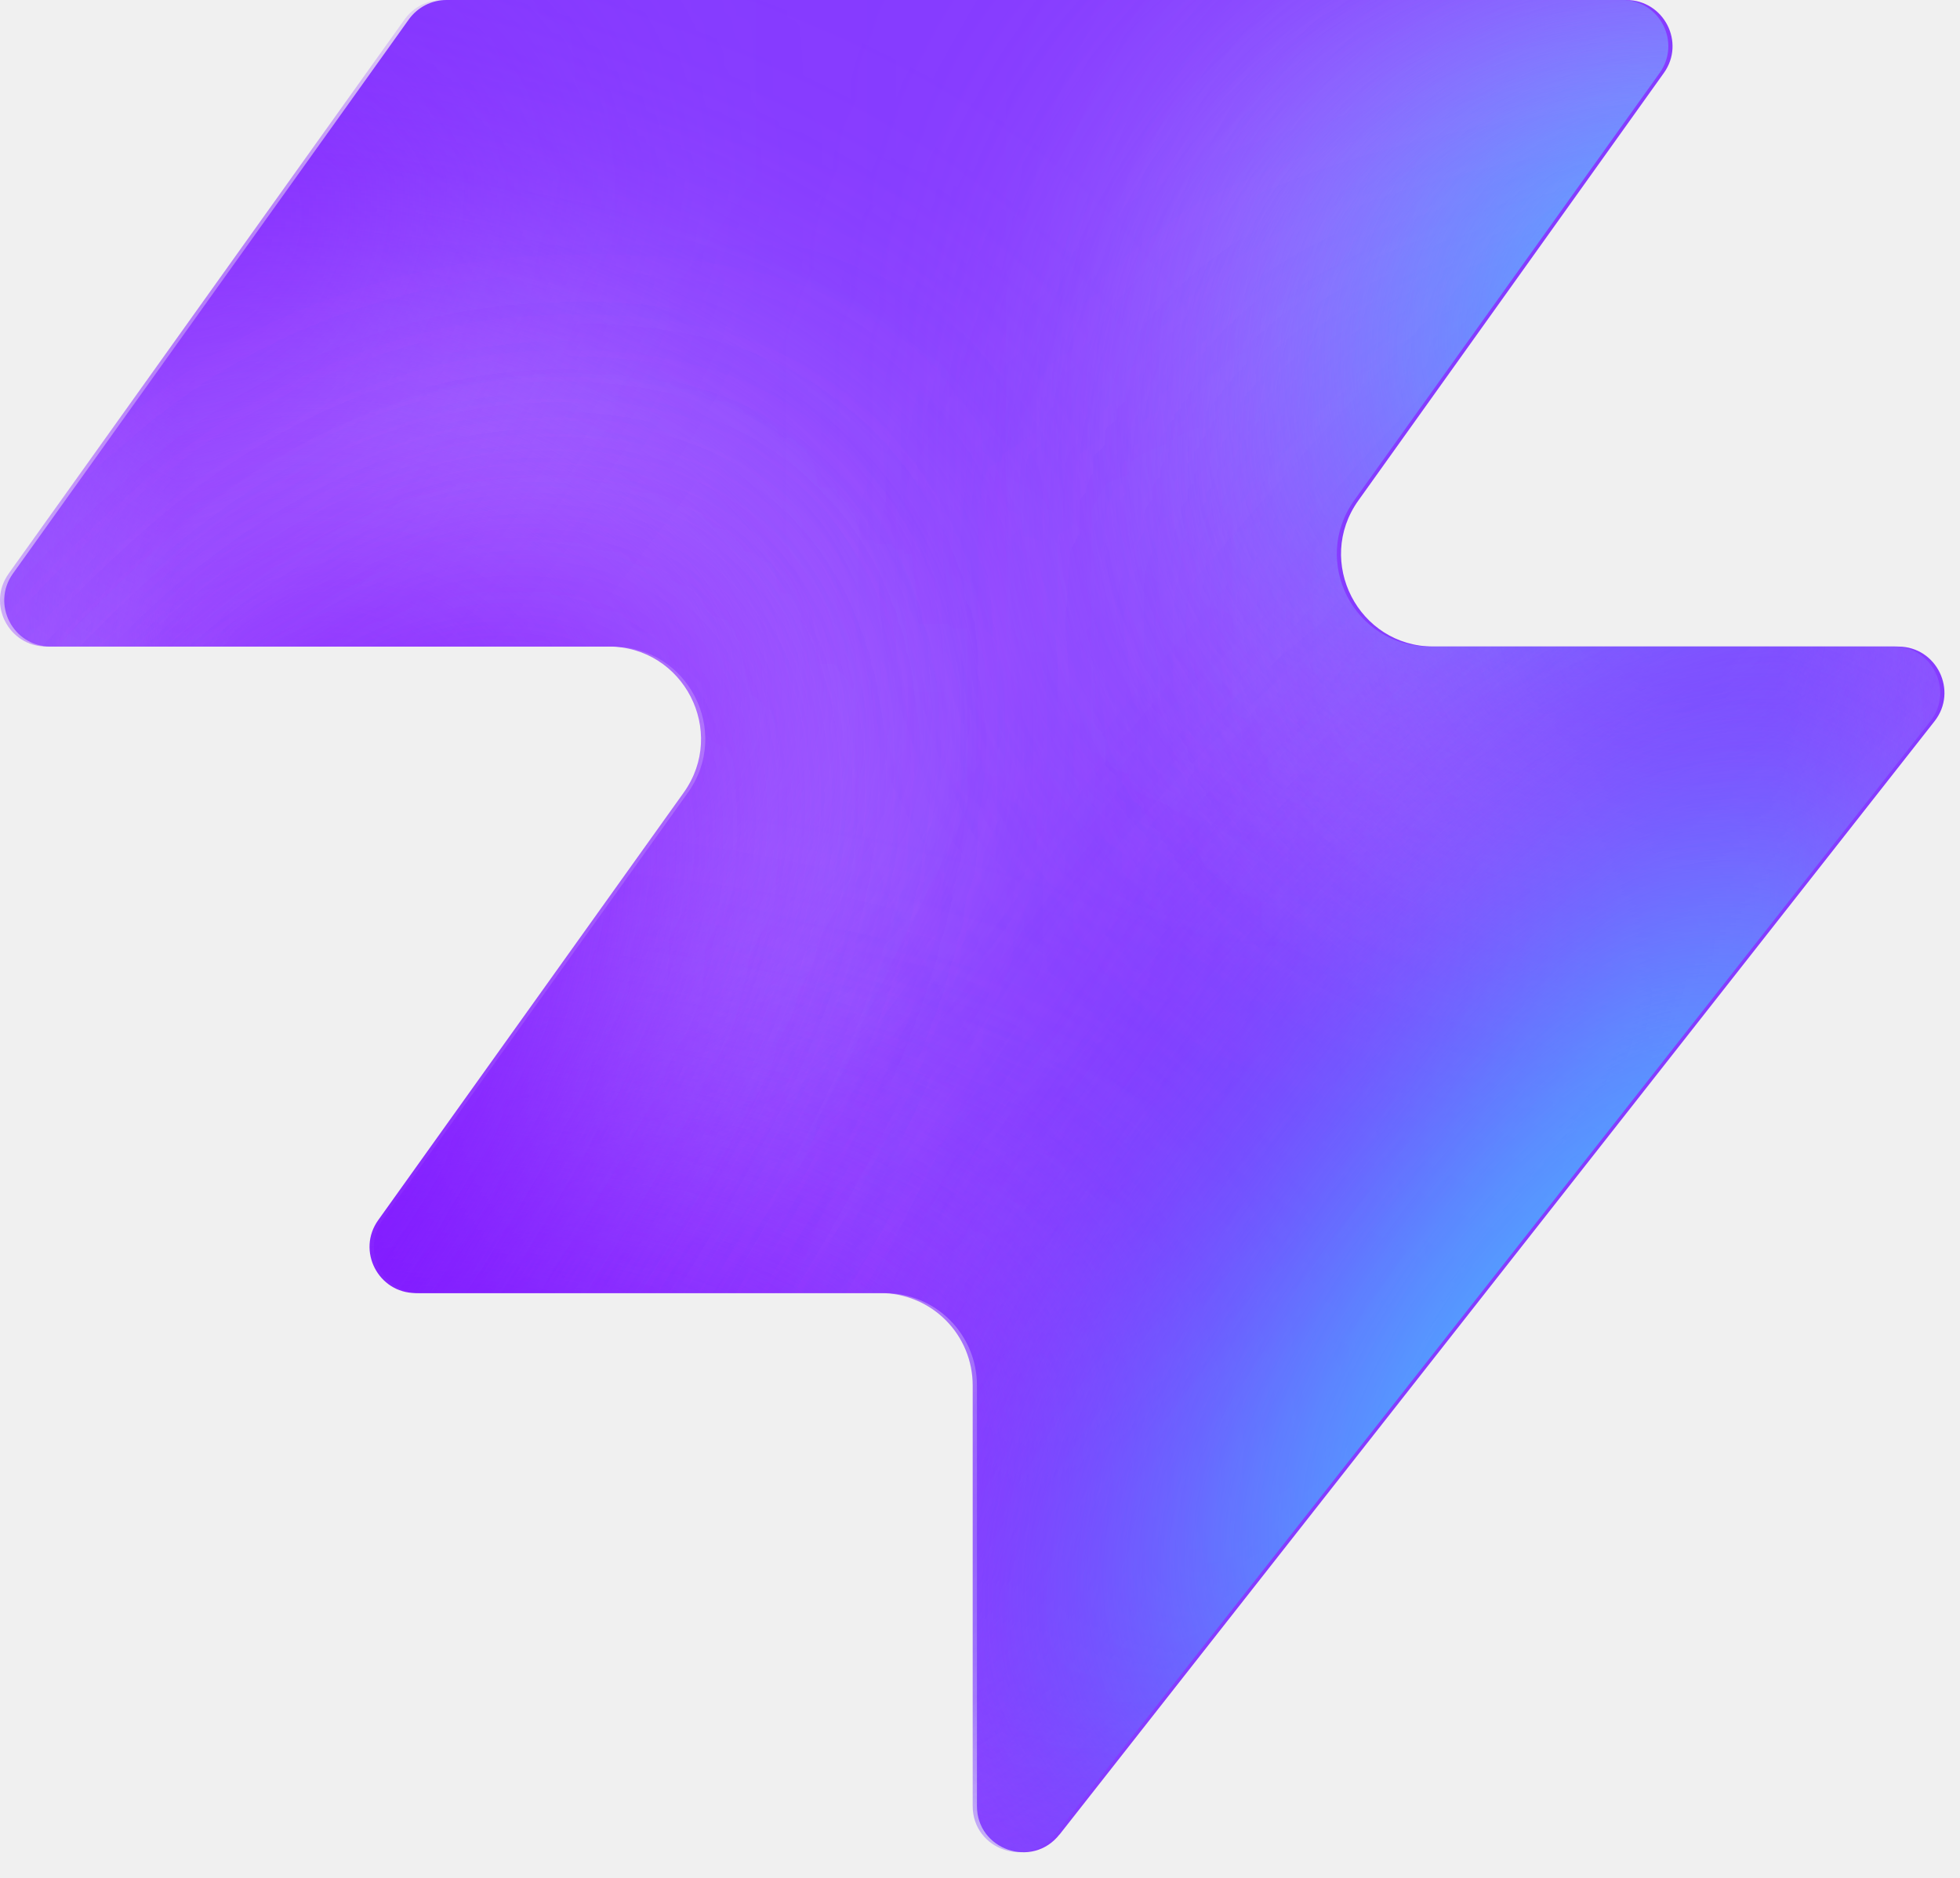
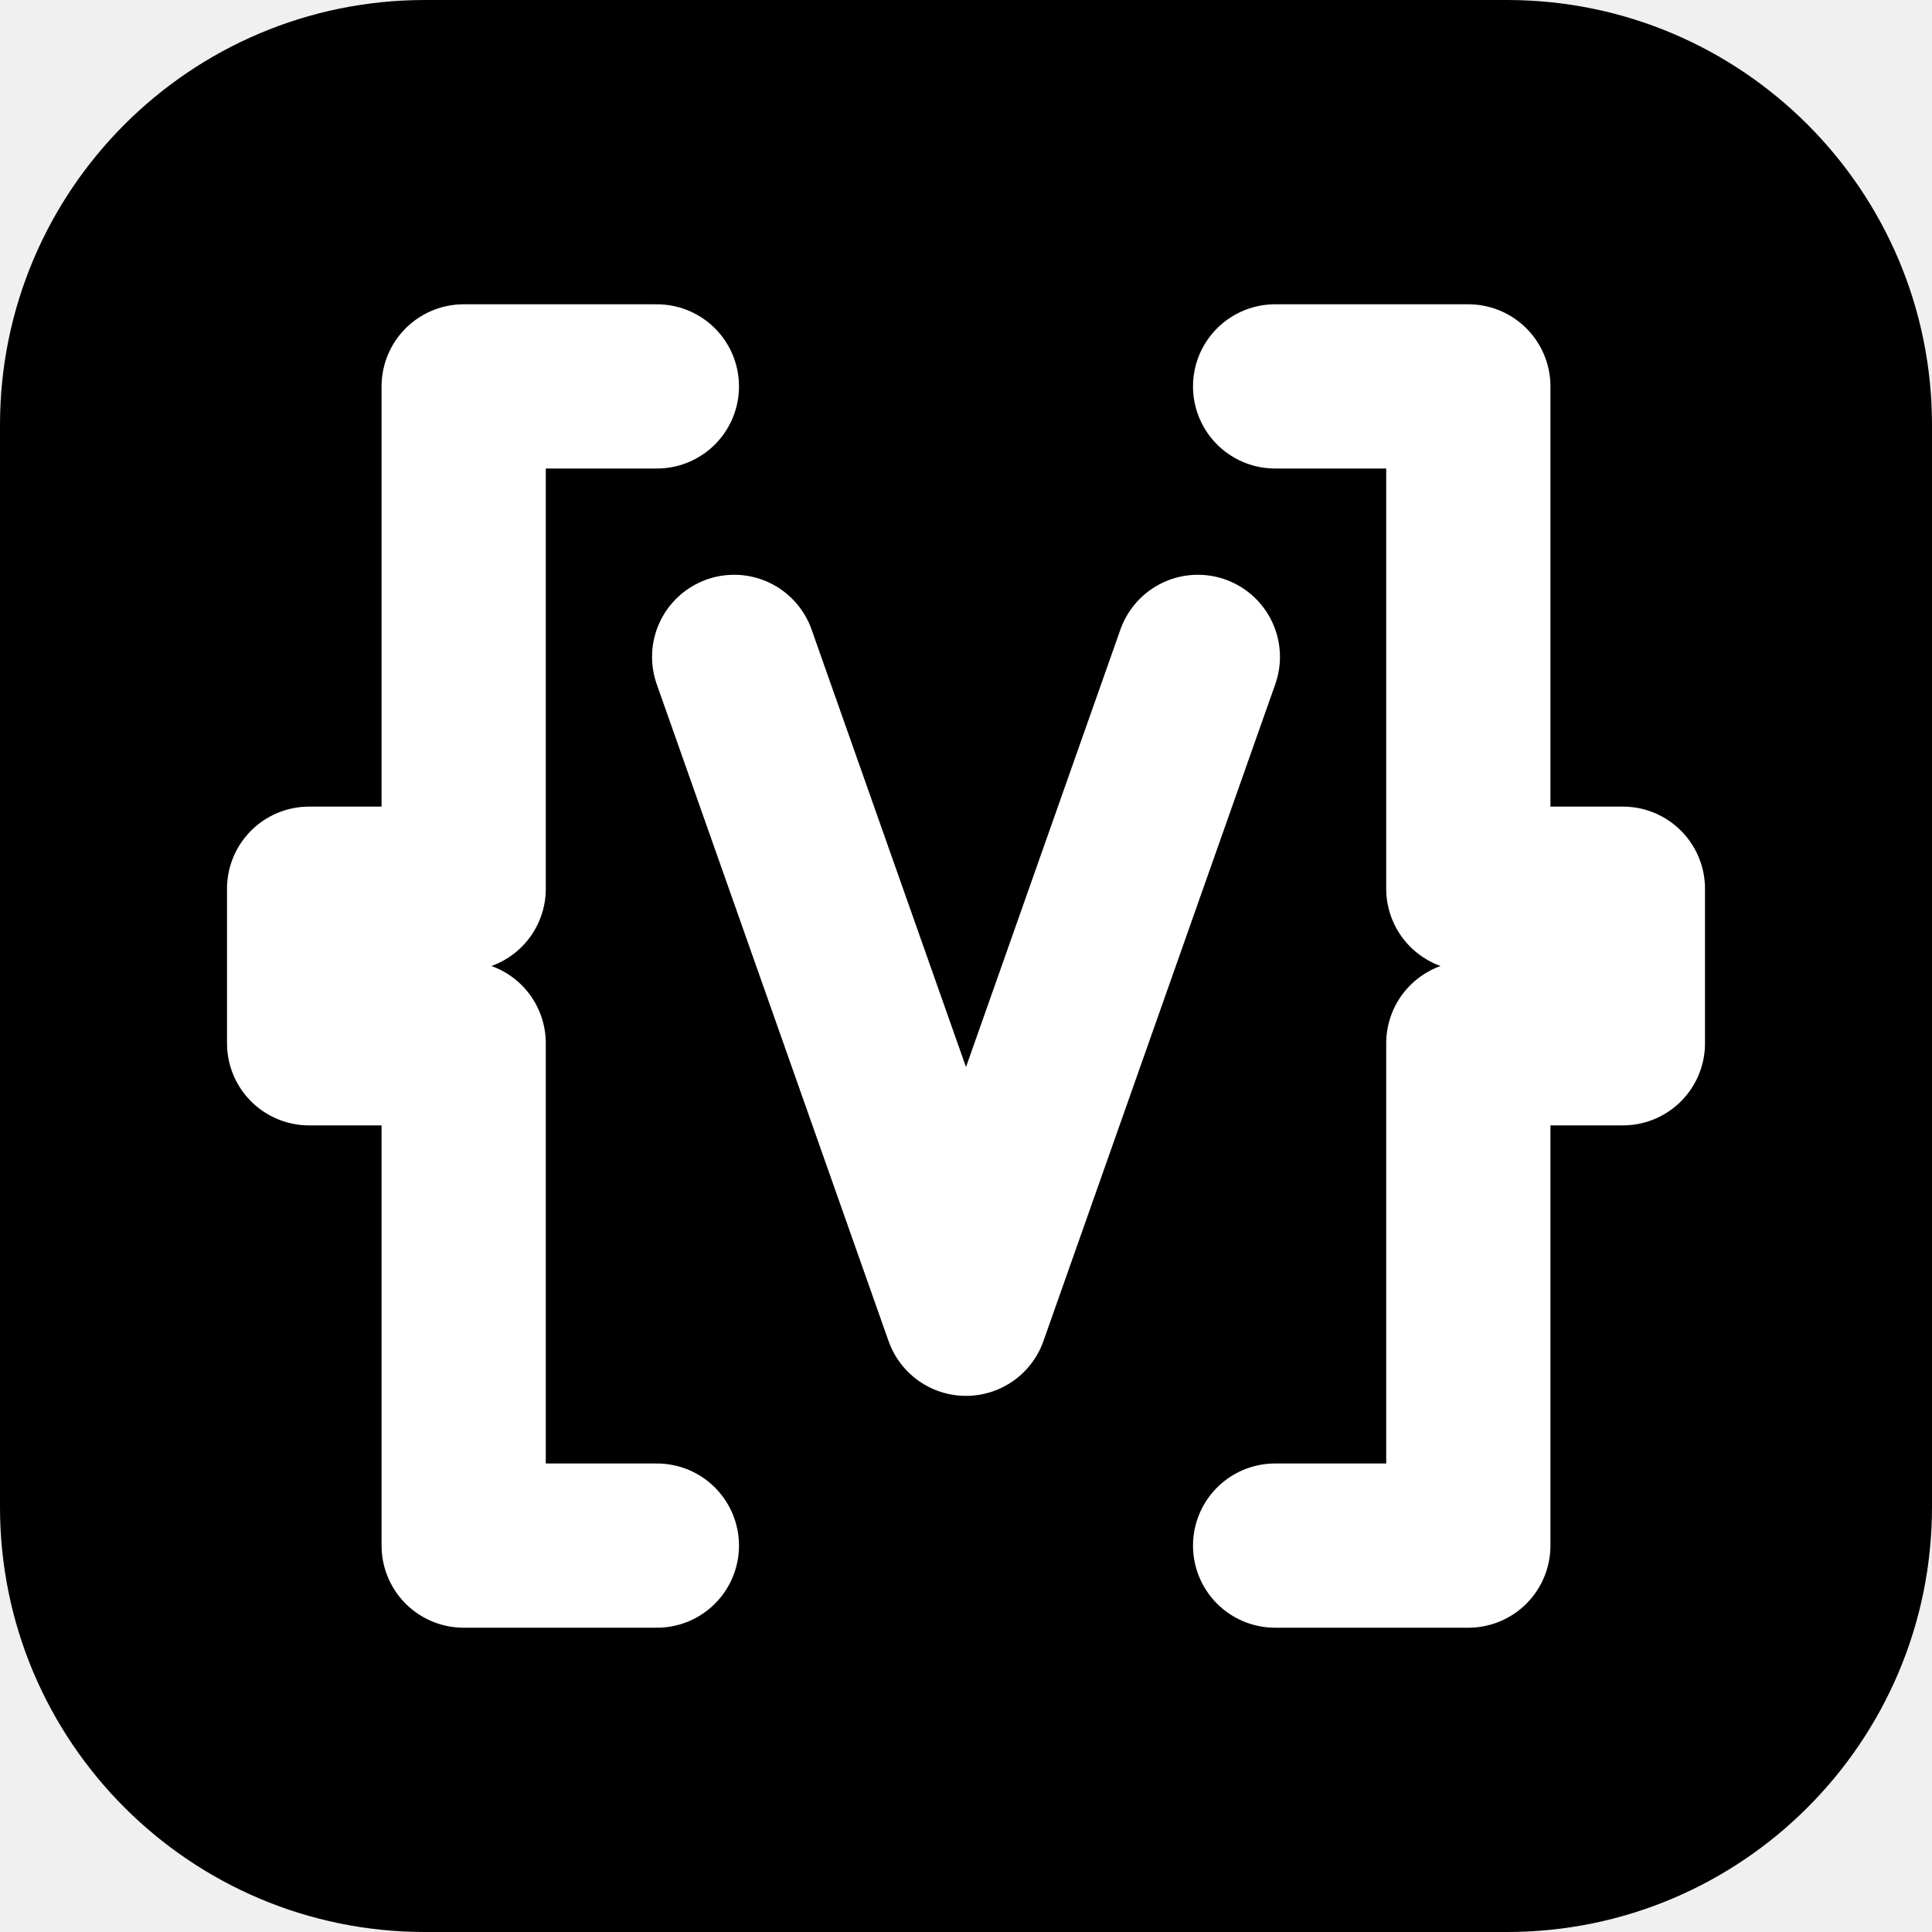
- <svg xmlns="http://www.w3.org/2000/svg" width="48" height="46" fill="none" viewBox="0 0 48 46">
-   <path fill="#863bff" d="M25.946 44.938c-.664.845-2.021.375-2.021-.698V33.937a2.26 2.26 0 0 0-2.262-2.262H10.287c-.92 0-1.456-1.04-.92-1.788l7.48-10.471c1.07-1.497 0-3.578-1.842-3.578H1.237c-.92 0-1.456-1.04-.92-1.788L10.013.474c.214-.297.556-.474.92-.474h28.894c.92 0 1.456 1.04.92 1.788l-7.48 10.471c-1.07 1.498 0 3.579 1.842 3.579h11.377c.943 0 1.473 1.088.89 1.83L25.947 44.94z" style="fill:#863bff;fill:color(display-p3 .525 .23 1);fill-opacity:1" />
-   <mask id="a" width="48" height="46" x="0" y="0" maskUnits="userSpaceOnUse" style="mask-type:alpha">
-     <path fill="#000" d="M25.842 44.938c-.664.844-2.021.375-2.021-.698V33.937a2.26 2.26 0 0 0-2.262-2.262H10.183c-.92 0-1.456-1.04-.92-1.788l7.48-10.471c1.07-1.498 0-3.579-1.842-3.579H1.133c-.92 0-1.456-1.04-.92-1.787L9.91.473c.214-.297.556-.474.92-.474h28.894c.92 0 1.456 1.04.92 1.788l-7.48 10.471c-1.07 1.498 0 3.578 1.842 3.578h11.377c.943 0 1.473 1.088.89 1.832L25.843 44.94z" style="fill:#000;fill-opacity:1" />
-   </mask>
-   <g mask="url(#a)">
-     <g filter="url(#b)">
-       <ellipse cx="5.508" cy="14.704" fill="#ede6ff" rx="5.508" ry="14.704" style="fill:#ede6ff;fill:color(display-p3 .927 .903 1);fill-opacity:1" transform="matrix(.00324 1 1 -.00324 -4.47 31.516)" />
-     </g>
-     <g filter="url(#c)">
-       <ellipse cx="10.399" cy="29.851" fill="#ede6ff" rx="10.399" ry="29.851" style="fill:#ede6ff;fill:color(display-p3 .927 .903 1);fill-opacity:1" transform="matrix(.00324 1 1 -.00324 -39.328 7.883)" />
-     </g>
-     <g filter="url(#d)">
-       <ellipse cx="5.508" cy="30.487" fill="#7e14ff" rx="5.508" ry="30.487" style="fill:#7e14ff;fill:color(display-p3 .492 .077 1);fill-opacity:1" transform="rotate(89.814 -25.913 -14.639)scale(1 -1)" />
-     </g>
-     <g filter="url(#e)">
-       <ellipse cx="5.508" cy="30.599" fill="#7e14ff" rx="5.508" ry="30.599" style="fill:#7e14ff;fill:color(display-p3 .492 .077 1);fill-opacity:1" transform="rotate(89.814 -32.644 -3.334)scale(1 -1)" />
-     </g>
-     <g filter="url(#f)">
-       <ellipse cx="5.508" cy="30.599" fill="#7e14ff" rx="5.508" ry="30.599" style="fill:#7e14ff;fill:color(display-p3 .492 .077 1);fill-opacity:1" transform="matrix(.00324 1 1 -.00324 -34.34 30.47)" />
-     </g>
-     <g filter="url(#g)">
-       <ellipse cx="14.072" cy="22.078" fill="#ede6ff" rx="14.072" ry="22.078" style="fill:#ede6ff;fill:color(display-p3 .927 .903 1);fill-opacity:1" transform="rotate(93.35 24.506 48.493)scale(-1 1)" />
-     </g>
-     <g filter="url(#h)">
-       <ellipse cx="3.47" cy="21.501" fill="#7e14ff" rx="3.47" ry="21.501" style="fill:#7e14ff;fill:color(display-p3 .492 .077 1);fill-opacity:1" transform="rotate(89.009 28.708 47.59)scale(-1 1)" />
-     </g>
-     <g filter="url(#i)">
-       <ellipse cx="3.47" cy="21.501" fill="#7e14ff" rx="3.47" ry="21.501" style="fill:#7e14ff;fill:color(display-p3 .492 .077 1);fill-opacity:1" transform="rotate(89.009 28.708 47.59)scale(-1 1)" />
-     </g>
-     <g filter="url(#j)">
-       <ellipse cx=".387" cy="8.972" fill="#7e14ff" rx="4.407" ry="29.108" style="fill:#7e14ff;fill:color(display-p3 .492 .077 1);fill-opacity:1" transform="rotate(39.51 .387 8.972)" />
-     </g>
-     <g filter="url(#k)">
-       <ellipse cx="47.523" cy="-6.092" fill="#7e14ff" rx="4.407" ry="29.108" style="fill:#7e14ff;fill:color(display-p3 .492 .077 1);fill-opacity:1" transform="rotate(37.892 47.523 -6.092)" />
-     </g>
-     <g filter="url(#l)">
-       <ellipse cx="41.412" cy="6.333" fill="#47bfff" rx="5.971" ry="9.665" style="fill:#47bfff;fill:color(display-p3 .28 .748 1);fill-opacity:1" transform="rotate(37.892 41.412 6.333)" />
-     </g>
-     <g filter="url(#m)">
-       <ellipse cx="-1.879" cy="38.332" fill="#7e14ff" rx="4.407" ry="29.108" style="fill:#7e14ff;fill:color(display-p3 .492 .077 1);fill-opacity:1" transform="rotate(37.892 -1.88 38.332)" />
-     </g>
-     <g filter="url(#n)">
-       <ellipse cx="-1.879" cy="38.332" fill="#7e14ff" rx="4.407" ry="29.108" style="fill:#7e14ff;fill:color(display-p3 .492 .077 1);fill-opacity:1" transform="rotate(37.892 -1.88 38.332)" />
-     </g>
-     <g filter="url(#o)">
-       <ellipse cx="35.651" cy="29.907" fill="#7e14ff" rx="4.407" ry="29.108" style="fill:#7e14ff;fill:color(display-p3 .492 .077 1);fill-opacity:1" transform="rotate(37.892 35.651 29.907)" />
-     </g>
-     <g filter="url(#p)">
-       <ellipse cx="38.418" cy="32.4" fill="#47bfff" rx="5.971" ry="15.297" style="fill:#47bfff;fill:color(display-p3 .28 .748 1);fill-opacity:1" transform="rotate(37.892 38.418 32.4)" />
-     </g>
+ <svg xmlns="http://www.w3.org/2000/svg" viewBox="0 0 100 100" width="100%" height="100%">
+   <rect width="100" height="100" rx="22" fill="#000000" />
+   <g fill="none" stroke="#FFFFFF" stroke-width="8.5" stroke-linecap="round" stroke-linejoin="round">
+     <path d="M 34,20 H 24 V 46 H 16 V 54 H 24 V 80 H 34" />
+     <path d="M 66,20 H 76 V 46 H 84 V 54 H 76 V 80 H 66" />
+     <path d="M 38,34 L 50,68 L 62,34" />
  </g>
-   <defs>
-     <filter id="b" width="60.045" height="41.654" x="-19.77" y="16.149" color-interpolation-filters="sRGB" filterUnits="userSpaceOnUse">
-       <feFlood flood-opacity="0" result="BackgroundImageFix" />
-       <feBlend in="SourceGraphic" in2="BackgroundImageFix" result="shape" />
-       <feGaussianBlur result="effect1_foregroundBlur_2002_17158" stdDeviation="7.659" />
-     </filter>
-     <filter id="c" width="90.34" height="51.437" x="-54.613" y="-7.533" color-interpolation-filters="sRGB" filterUnits="userSpaceOnUse">
-       <feFlood flood-opacity="0" result="BackgroundImageFix" />
-       <feBlend in="SourceGraphic" in2="BackgroundImageFix" result="shape" />
-       <feGaussianBlur result="effect1_foregroundBlur_2002_17158" stdDeviation="7.659" />
-     </filter>
-     <filter id="d" width="79.355" height="29.4" x="-49.64" y="2.03" color-interpolation-filters="sRGB" filterUnits="userSpaceOnUse">
-       <feFlood flood-opacity="0" result="BackgroundImageFix" />
-       <feBlend in="SourceGraphic" in2="BackgroundImageFix" result="shape" />
-       <feGaussianBlur result="effect1_foregroundBlur_2002_17158" stdDeviation="4.596" />
-     </filter>
-     <filter id="e" width="79.579" height="29.4" x="-45.045" y="20.029" color-interpolation-filters="sRGB" filterUnits="userSpaceOnUse">
-       <feFlood flood-opacity="0" result="BackgroundImageFix" />
-       <feBlend in="SourceGraphic" in2="BackgroundImageFix" result="shape" />
-       <feGaussianBlur result="effect1_foregroundBlur_2002_17158" stdDeviation="4.596" />
-     </filter>
-     <filter id="f" width="79.579" height="29.4" x="-43.513" y="21.178" color-interpolation-filters="sRGB" filterUnits="userSpaceOnUse">
-       <feFlood flood-opacity="0" result="BackgroundImageFix" />
-       <feBlend in="SourceGraphic" in2="BackgroundImageFix" result="shape" />
-       <feGaussianBlur result="effect1_foregroundBlur_2002_17158" stdDeviation="4.596" />
-     </filter>
-     <filter id="g" width="74.749" height="58.852" x="15.756" y="-17.901" color-interpolation-filters="sRGB" filterUnits="userSpaceOnUse">
-       <feFlood flood-opacity="0" result="BackgroundImageFix" />
-       <feBlend in="SourceGraphic" in2="BackgroundImageFix" result="shape" />
-       <feGaussianBlur result="effect1_foregroundBlur_2002_17158" stdDeviation="7.659" />
-     </filter>
-     <filter id="h" width="61.377" height="25.362" x="23.548" y="2.284" color-interpolation-filters="sRGB" filterUnits="userSpaceOnUse">
-       <feFlood flood-opacity="0" result="BackgroundImageFix" />
-       <feBlend in="SourceGraphic" in2="BackgroundImageFix" result="shape" />
-       <feGaussianBlur result="effect1_foregroundBlur_2002_17158" stdDeviation="4.596" />
-     </filter>
-     <filter id="i" width="61.377" height="25.362" x="23.548" y="2.284" color-interpolation-filters="sRGB" filterUnits="userSpaceOnUse">
-       <feFlood flood-opacity="0" result="BackgroundImageFix" />
-       <feBlend in="SourceGraphic" in2="BackgroundImageFix" result="shape" />
-       <feGaussianBlur result="effect1_foregroundBlur_2002_17158" stdDeviation="4.596" />
-     </filter>
-     <filter id="j" width="56.045" height="63.649" x="-27.636" y="-22.853" color-interpolation-filters="sRGB" filterUnits="userSpaceOnUse">
-       <feFlood flood-opacity="0" result="BackgroundImageFix" />
-       <feBlend in="SourceGraphic" in2="BackgroundImageFix" result="shape" />
-       <feGaussianBlur result="effect1_foregroundBlur_2002_17158" stdDeviation="4.596" />
-     </filter>
-     <filter id="k" width="54.814" height="64.646" x="20.116" y="-38.415" color-interpolation-filters="sRGB" filterUnits="userSpaceOnUse">
-       <feFlood flood-opacity="0" result="BackgroundImageFix" />
-       <feBlend in="SourceGraphic" in2="BackgroundImageFix" result="shape" />
-       <feGaussianBlur result="effect1_foregroundBlur_2002_17158" stdDeviation="4.596" />
-     </filter>
-     <filter id="l" width="33.541" height="35.313" x="24.641" y="-11.323" color-interpolation-filters="sRGB" filterUnits="userSpaceOnUse">
-       <feFlood flood-opacity="0" result="BackgroundImageFix" />
-       <feBlend in="SourceGraphic" in2="BackgroundImageFix" result="shape" />
-       <feGaussianBlur result="effect1_foregroundBlur_2002_17158" stdDeviation="4.596" />
-     </filter>
-     <filter id="m" width="54.814" height="64.646" x="-29.286" y="6.009" color-interpolation-filters="sRGB" filterUnits="userSpaceOnUse">
-       <feFlood flood-opacity="0" result="BackgroundImageFix" />
-       <feBlend in="SourceGraphic" in2="BackgroundImageFix" result="shape" />
-       <feGaussianBlur result="effect1_foregroundBlur_2002_17158" stdDeviation="4.596" />
-     </filter>
-     <filter id="n" width="54.814" height="64.646" x="-29.286" y="6.009" color-interpolation-filters="sRGB" filterUnits="userSpaceOnUse">
-       <feFlood flood-opacity="0" result="BackgroundImageFix" />
-       <feBlend in="SourceGraphic" in2="BackgroundImageFix" result="shape" />
-       <feGaussianBlur result="effect1_foregroundBlur_2002_17158" stdDeviation="4.596" />
-     </filter>
-     <filter id="o" width="54.814" height="64.646" x="8.244" y="-2.416" color-interpolation-filters="sRGB" filterUnits="userSpaceOnUse">
-       <feFlood flood-opacity="0" result="BackgroundImageFix" />
-       <feBlend in="SourceGraphic" in2="BackgroundImageFix" result="shape" />
-       <feGaussianBlur result="effect1_foregroundBlur_2002_17158" stdDeviation="4.596" />
-     </filter>
-     <filter id="p" width="39.409" height="43.623" x="18.713" y="10.588" color-interpolation-filters="sRGB" filterUnits="userSpaceOnUse">
-       <feFlood flood-opacity="0" result="BackgroundImageFix" />
-       <feBlend in="SourceGraphic" in2="BackgroundImageFix" result="shape" />
-       <feGaussianBlur result="effect1_foregroundBlur_2002_17158" stdDeviation="4.596" />
-     </filter>
-   </defs>
</svg>
